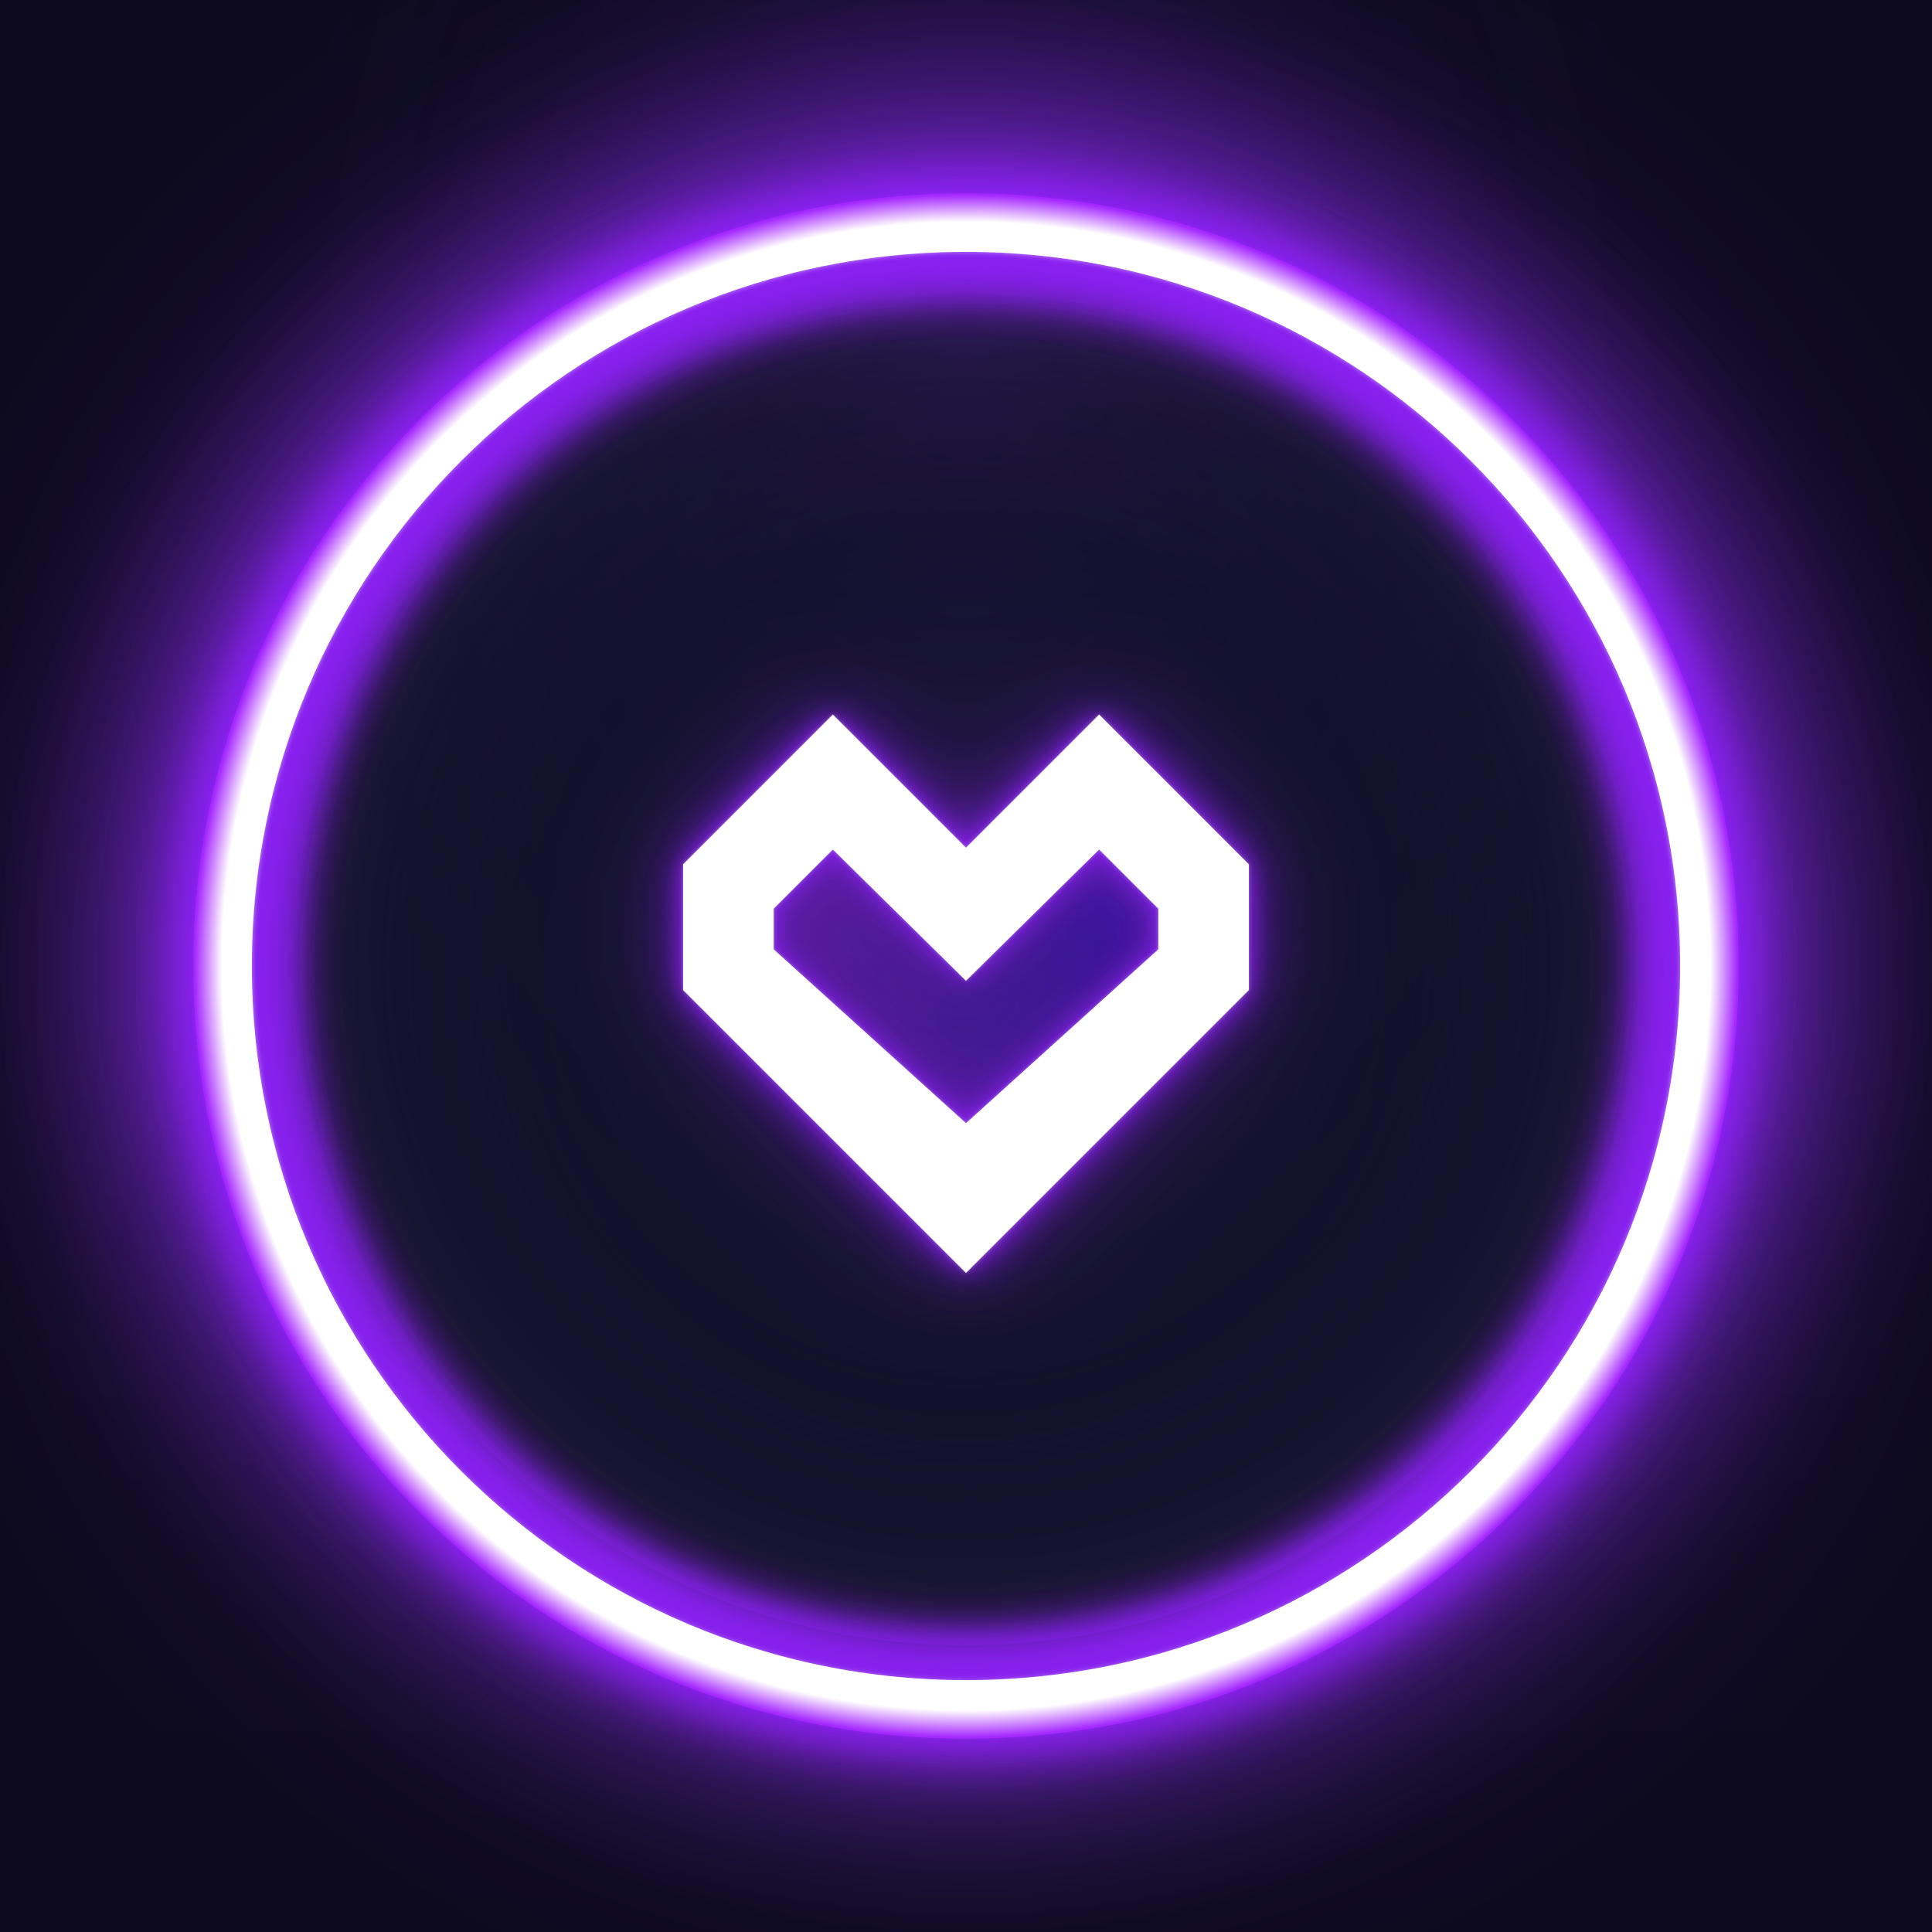
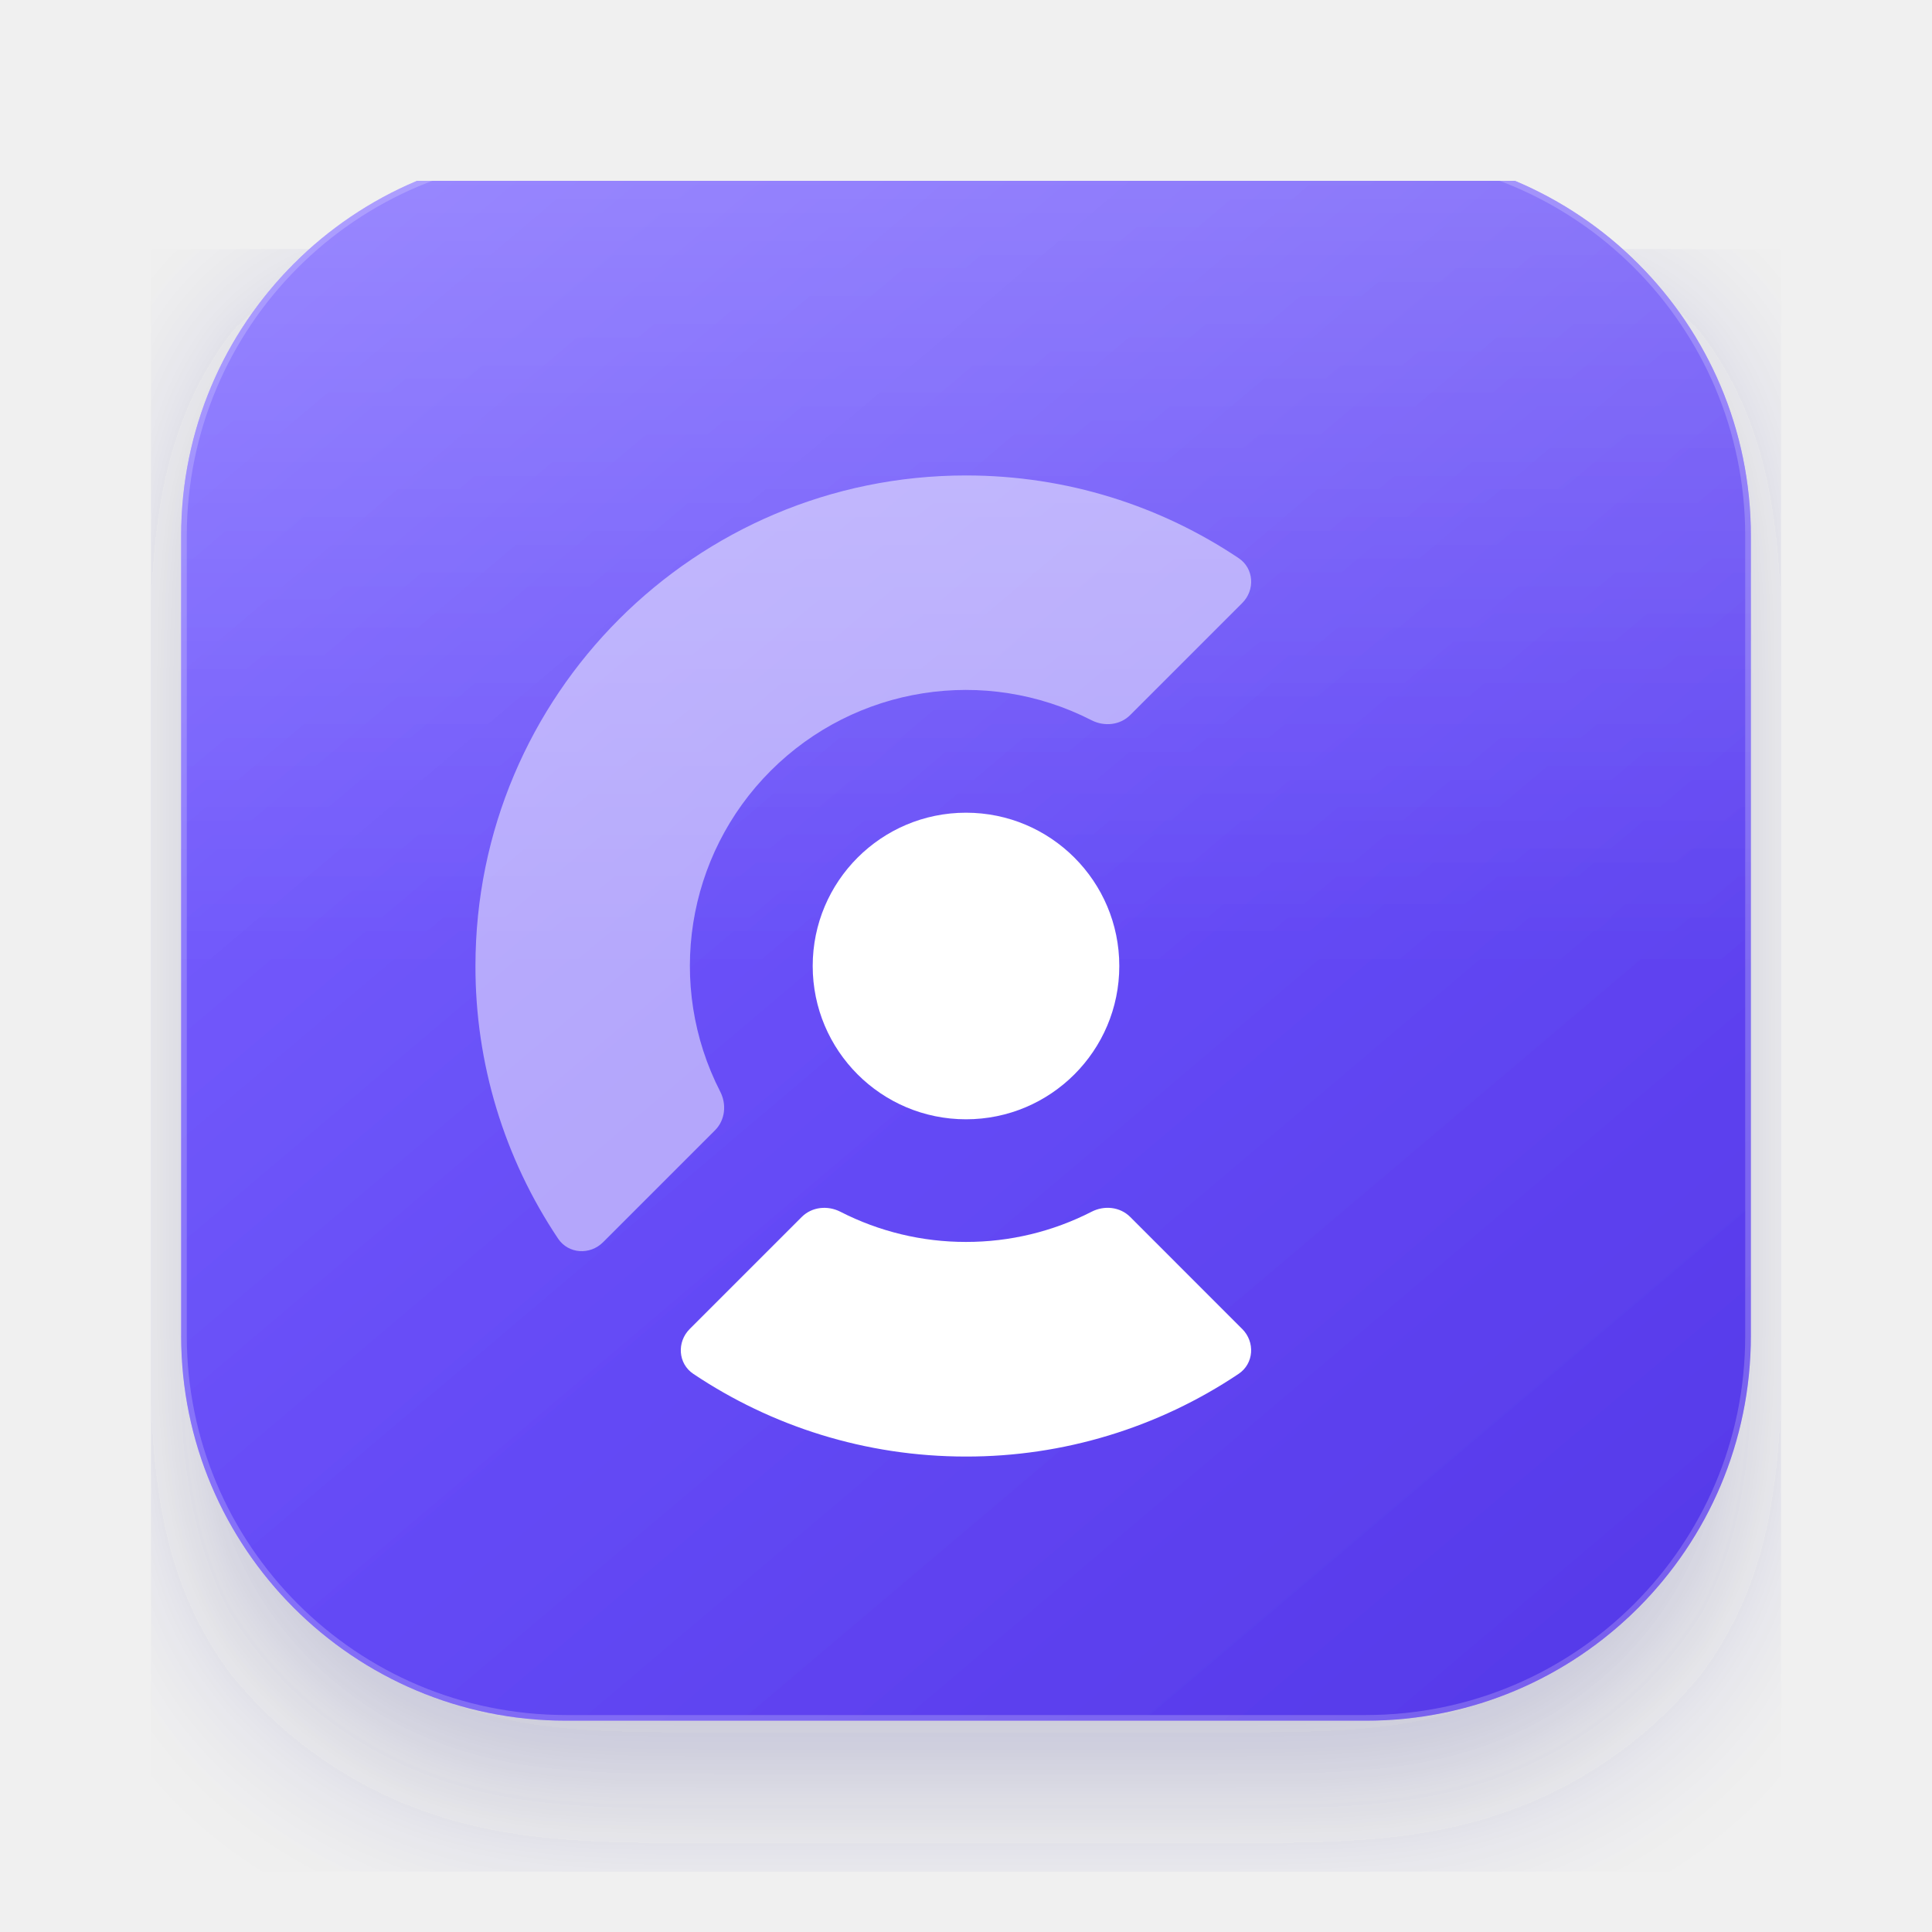
<svg xmlns="http://www.w3.org/2000/svg" width="1024" height="1024" viewBox="0 0 1024 1024" fill="none">
  <defs>
-     <radialGradient id="bg-gradient" cx="0" cy="0" r="1" gradientUnits="userSpaceOnUse" gradientTransform="translate(512 512) rotate(90) scale(512)">
-       <stop offset="0" stop-color="#2E2F4A" />
-       <stop offset="0.45" stop-color="#262147" />
-       <stop offset="0.78" stop-color="#1A1634" />
-       <stop offset="1" stop-color="#0D0A1F" />
-     </radialGradient>
-     <radialGradient id="top-spot" cx="0" cy="0" r="1" gradientUnits="userSpaceOnUse" gradientTransform="translate(512 190) rotate(90) scale(520 380)">
-       <stop offset="0" stop-color="#7A2BD8" stop-opacity="0.24" />
-       <stop offset="0.6" stop-color="#2C1C5E" stop-opacity="0.1" />
-       <stop offset="1" stop-color="#0A1020" stop-opacity="0" />
-     </radialGradient>
-     <radialGradient id="inner-plate" cx="0" cy="0" r="1" gradientUnits="userSpaceOnUse" gradientTransform="translate(512 492) rotate(90) scale(470)">
-       <stop offset="0" stop-color="#552BFF" stop-opacity="0.18" />
-       <stop offset="0.45" stop-color="#2A164A" stop-opacity="0.08" />
-       <stop offset="0.78" stop-color="#0E0A22" stop-opacity="0.04" />
-       <stop offset="1" stop-color="#0C1324" stop-opacity="0" />
-     </radialGradient>
-     <radialGradient id="disk-darken" cx="0" cy="0" r="1" gradientUnits="userSpaceOnUse" gradientTransform="translate(512 512) rotate(90) scale(390)">
-       <stop offset="0" stop-color="#07081A" stop-opacity="0.62" />
-       <stop offset="0.6" stop-color="#07081A" stop-opacity="0.62" />
-       <stop offset="0.78" stop-color="#07081A" stop-opacity="0.46" />
-       <stop offset="0.9" stop-color="#07081A" stop-opacity="0.22" />
-       <stop offset="1" stop-color="#07081A" stop-opacity="0" />
-     </radialGradient>
-     <filter id="soft-glow" x="-50%" y="-50%" width="200%" height="200%" color-interpolation-filters="sRGB">
-       <feGaussianBlur stdDeviation="22" />
-     </filter>
-     <filter id="mid-glow" x="-50%" y="-50%" width="200%" height="200%" color-interpolation-filters="sRGB">
-       <feGaussianBlur stdDeviation="14" />
-     </filter>
-     <filter id="wide-glow" x="-70%" y="-70%" width="240%" height="240%" color-interpolation-filters="sRGB">
-       <feGaussianBlur stdDeviation="52" />
-     </filter>
-     <filter id="far-glow" x="-90%" y="-90%" width="280%" height="280%" color-interpolation-filters="sRGB">
-       <feGaussianBlur stdDeviation="72" />
-     </filter>
-     <filter id="inner-bloom" x="-70%" y="-70%" width="240%" height="240%" color-interpolation-filters="sRGB">
-       <feGaussianBlur stdDeviation="10" />
-     </filter>
-     <filter id="sym-edge" x="-40%" y="-40%" width="180%" height="180%" color-interpolation-filters="sRGB">
-       <feGaussianBlur stdDeviation="6" />
-     </filter>
-     <filter id="sym-soft" x="-50%" y="-50%" width="200%" height="200%" color-interpolation-filters="sRGB">
-       <feGaussianBlur stdDeviation="14" />
-     </filter>
-     <filter id="sym-wide" x="-70%" y="-70%" width="240%" height="240%" color-interpolation-filters="sRGB">
-       <feGaussianBlur stdDeviation="28" />
-     </filter>
-     <filter id="sym-far" x="-90%" y="-90%" width="280%" height="280%" color-interpolation-filters="sRGB">
-       <feGaussianBlur stdDeviation="42" />
-     </filter>
-     <linearGradient id="cutout-glow-fill" x1="440" y1="520" x2="616" y2="520" gradientUnits="userSpaceOnUse">
-       <stop offset="0" stop-color="#9221FF" />
-       <stop offset="0.6" stop-color="#5B17FF" />
-       <stop offset="1" stop-color="#2A00FF" />
+     <linearGradient id="clerk-tile" x1="160" y1="96" x2="864" y2="928" gradientUnits="userSpaceOnUse">
+       <stop stop-color="#7C66FF" />
+       <stop offset="0.52" stop-color="#654BF6" />
+       <stop offset="1" stop-color="#5538E8" />
    </linearGradient>
-     <filter id="edge-glow" x="-40%" y="-40%" width="180%" height="180%" color-interpolation-filters="sRGB">
-       <feGaussianBlur stdDeviation="10" />
-     </filter>
-     <linearGradient id="halo-bias" x1="0" y1="0" x2="0" y2="1024" gradientUnits="userSpaceOnUse">
-       <stop offset="0" stop-color="#FFFFFF" stop-opacity="1" />
-       <stop offset="0.55" stop-color="#FFFFFF" stop-opacity="1" />
-       <stop offset="1" stop-color="#FFFFFF" stop-opacity="0.35" />
+     <linearGradient id="clerk-sheen" x1="512" y1="64" x2="512" y2="512" gradientUnits="userSpaceOnUse">
+       <stop stop-color="#FFFFFF" stop-opacity="0.24" />
+       <stop offset="1" stop-color="#FFFFFF" stop-opacity="0" />
    </linearGradient>
-     <linearGradient id="halo-bias-soft" x1="0" y1="0" x2="0" y2="1024" gradientUnits="userSpaceOnUse">
-       <stop offset="0" stop-color="#FFFFFF" stop-opacity="1" />
-       <stop offset="0.55" stop-color="#FFFFFF" stop-opacity="1" />
-       <stop offset="1" stop-color="#FFFFFF" stop-opacity="0.78" />
-     </linearGradient>
-     <radialGradient id="ring-core-base" cx="0" cy="0" r="1" gradientUnits="userSpaceOnUse" gradientTransform="translate(512 512) rotate(90) scale(410)">
-       <stop offset="0" stop-color="#FFFFFF" />
-       <stop offset="0.955" stop-color="#FFFFFF" />
-       <stop offset="0.97" stop-color="#DAA3FF" />
-       <stop offset="0.99" stop-color="#A528FF" />
-       <stop offset="1" stop-color="#A528FF" />
-     </radialGradient>
-     <linearGradient id="ring-highlight-mask-grad" x1="0" y1="0" x2="0" y2="1024" gradientUnits="userSpaceOnUse">
-       <stop offset="0" stop-color="#FFFFFF" />
-       <stop offset="0.55" stop-color="#FFFFFF" />
-       <stop offset="0.9" stop-color="#000000" />
-       <stop offset="1" stop-color="#000000" />
-     </linearGradient>
-     <mask id="ring-highlight-mask" maskUnits="userSpaceOnUse" maskContentUnits="userSpaceOnUse" x="0" y="0" width="1024" height="1024">
-       <rect x="0" y="0" width="1024" height="1024" fill="url(#ring-highlight-mask-grad)" />
-     </mask>
-     <clipPath id="ring-inner-clip">
-       <circle cx="512" cy="512" r="394" />
-     </clipPath>
-     <radialGradient id="ring-mask-feather" cx="0" cy="0" r="1" gradientUnits="userSpaceOnUse" gradientTransform="translate(512 512) rotate(90) scale(360)">
-       <stop offset="0" stop-color="#000000" />
-       <stop offset="0.9" stop-color="#000000" />
-       <stop offset="0.93" stop-color="#1A1A1A" />
-       <stop offset="0.96" stop-color="#6A6A6A" />
-       <stop offset="0.985" stop-color="#D0D0D0" />
-       <stop offset="1" stop-color="#FFFFFF" />
-     </radialGradient>
-     <mask id="ring-glow-mask" maskUnits="userSpaceOnUse" maskContentUnits="userSpaceOnUse" x="0" y="0" width="1024" height="1024">
-       <rect x="0" y="0" width="1024" height="1024" fill="#FFFFFF" />
-       <circle cx="512" cy="512" r="360" fill="url(#ring-mask-feather)" />
-     </mask>
-     <mask id="ring-glow-mask-biased" maskUnits="userSpaceOnUse" maskContentUnits="userSpaceOnUse" x="0" y="0" width="1024" height="1024">
-       <rect x="0" y="0" width="1024" height="1024" fill="url(#halo-bias)" />
-       <circle cx="512" cy="512" r="360" fill="url(#ring-mask-feather)" />
-     </mask>
-     <mask id="ring-glow-mask-biased-soft" maskUnits="userSpaceOnUse" maskContentUnits="userSpaceOnUse" x="0" y="0" width="1024" height="1024">
-       <rect x="0" y="0" width="1024" height="1024" fill="url(#halo-bias-soft)" />
-       <circle cx="512" cy="512" r="360" fill="url(#ring-mask-feather)" />
-     </mask>
-     <radialGradient id="inside-ring-feather" cx="0" cy="0" r="1" gradientUnits="userSpaceOnUse" gradientTransform="translate(512 512) rotate(90) scale(404)">
-       <stop offset="0" stop-color="#FFFFFF" stop-opacity="1" />
-       <stop offset="0.985" stop-color="#FFFFFF" stop-opacity="1" />
-       <stop offset="1" stop-color="#FFFFFF" stop-opacity="0" />
-     </radialGradient>
-     <linearGradient id="inner-bloom-bottom-boost" x1="0" y1="0" x2="0" y2="1024" gradientUnits="userSpaceOnUse">
-       <stop offset="0" stop-color="#9221FF" stop-opacity="0" />
-       <stop offset="0.65" stop-color="#9221FF" stop-opacity="0" />
-       <stop offset="0.85" stop-color="#9221FF" stop-opacity="0.7" />
-       <stop offset="1" stop-color="#9221FF" stop-opacity="1" />
-     </linearGradient>
-     <mask id="inside-ring-mask" maskUnits="userSpaceOnUse" maskContentUnits="userSpaceOnUse" x="0" y="0" width="1024" height="1024">
-       <rect x="0" y="0" width="1024" height="1024" fill="#000000" />
-       <circle cx="512" cy="512" r="404" fill="url(#inside-ring-feather)" />
-     </mask>
-     <filter id="soft-core" x="-20%" y="-20%" width="140%" height="140%" color-interpolation-filters="sRGB">
-       <feGaussianBlur stdDeviation="1.2" />
+     <filter id="clerk-shadow" x="80" y="96" width="864" height="896" filterUnits="userSpaceOnUse" color-interpolation-filters="sRGB">
+       <feDropShadow dx="0" dy="36" stdDeviation="44" flood-color="#312E81" flood-opacity="0.24" />
    </filter>
  </defs>
-   <rect width="1024" height="1024" fill="url(#bg-gradient)" />
-   <ellipse cx="512" cy="190" rx="640" ry="440" fill="url(#top-spot)" />
-   <circle cx="512" cy="512" r="390" fill="url(#inner-plate)" />
-   <circle cx="512" cy="512" r="390" fill="url(#disk-darken)" />
-   <circle cx="512" cy="512" r="370" stroke="#9221FF" stroke-width="18" opacity="0.92" filter="url(#inner-bloom)" mask="url(#inside-ring-mask)" />
-   <circle cx="512" cy="512" r="370" stroke="url(#inner-bloom-bottom-boost)" stroke-width="18" opacity="0.55" filter="url(#inner-bloom)" mask="url(#inside-ring-mask)" />
-   <circle cx="512" cy="512" r="396" stroke="#9221FF" stroke-width="48" opacity="0.82" filter="url(#far-glow)" mask="url(#ring-glow-mask-biased)" />
-   <circle cx="512" cy="512" r="396" stroke="#9221FF" stroke-width="52" opacity="1" filter="url(#wide-glow)" mask="url(#ring-glow-mask-biased)" />
-   <circle cx="512" cy="512" r="396" stroke="#9221FF" stroke-width="36" opacity="0.9" filter="url(#soft-glow)" mask="url(#ring-glow-mask)" />
-   <circle cx="512" cy="512" r="396" stroke="#9221FF" stroke-width="34" opacity="0.85" filter="url(#mid-glow)" mask="url(#ring-glow-mask)" />
-   <circle cx="512" cy="512" r="396" stroke="#9221FF" stroke-width="30" opacity="0.45" filter="url(#edge-glow)" mask="url(#ring-glow-mask)" />
-   <circle cx="512" cy="512" r="394" stroke="url(#ring-core-base)" stroke-width="31" opacity="0.32" filter="url(#soft-core)" />
-   <circle cx="512" cy="512" r="394" stroke="url(#ring-core-base)" stroke-width="31" />
-   <circle cx="512" cy="512" r="394" stroke="#FFFFFF" stroke-width="31" opacity="0.24" filter="url(#soft-core)" mask="url(#ring-highlight-mask)" clip-path="url(#ring-inner-clip)" />
-   <g transform="translate(512 512) scale(0.98) translate(-512 -512)">
-     <path d="M440 449 L512 520 L584 449 L616 481 L616 503 L512 597 L408 503 L408 481 Z" fill="url(#cutout-glow-fill)" opacity="0.38" filter="url(#sym-soft)" />
-     <path d="M440 376 L512 448 L584 376 L665 457 L665 525 L512 678 L359 525 L359 457 Z M440 449 L512 520 L584 449 L616 481 L616 503 L512 597 L408 503 L408 481 Z" fill="#9221FF" fill-rule="evenodd" opacity="0.14" filter="url(#sym-far)" />
-     <path d="M440 376 L512 448 L584 376 L665 457 L665 525 L512 678 L359 525 L359 457 Z M440 449 L512 520 L584 449 L616 481 L616 503 L512 597 L408 503 L408 481 Z" fill="#9221FF" fill-rule="evenodd" opacity="0.36" filter="url(#sym-wide)" />
-     <path d="M440 376 L512 448 L584 376 L665 457 L665 525 L512 678 L359 525 L359 457 Z M440 449 L512 520 L584 449 L616 481 L616 503 L512 597 L408 503 L408 481 Z" fill="#9221FF" fill-rule="evenodd" opacity="0.64" filter="url(#sym-soft)" />
-     <path d="M440 376 L512 448 L584 376 L665 457 L665 525 L512 678 L359 525 L359 457 Z M440 449 L512 520 L584 449 L616 481 L616 503 L512 597 L408 503 L408 481 Z" fill="#9221FF" fill-rule="evenodd" opacity="0.84" filter="url(#sym-edge)" />
-     <path d="M440 376 L512 448 L584 376 L665 457 L665 525 L512 678 L359 525 L359 457 Z M440 449 L512 520 L584 449 L616 481 L616 503 L512 597 L408 503 L408 481 Z" fill="#FFFFFF" fill-rule="evenodd" opacity="0.34" filter="url(#soft-core)" />
-     <path d="M440 376 L512 448 L584 376 L665 457 L665 525 L512 678 L359 525 L359 457 Z M440 449 L512 520 L584 449 L616 481 L616 503 L512 597 L408 503 L408 481 Z" fill="#FFFFFF" fill-rule="evenodd" />
+   <g filter="url(#clerk-shadow)">
+     <rect x="96" y="80" width="832" height="832" rx="204" fill="url(#clerk-tile)" />
+     <rect x="96" y="80" width="832" height="832" rx="204" fill="url(#clerk-sheen)" />
+     <rect x="97.5" y="81.5" width="829" height="829" rx="202.5" stroke="#FFFFFF" stroke-opacity="0.2" stroke-width="3" />
+   </g>
+   <g transform="translate(252 252) scale(21.66667)" fill="#FFFFFF">
+     <path d="M12 15.75a3.75 3.75 0 100-7.5 3.75 3.75 0 000 7.5zM18.757 20.879c.319.319.287.847-.088 1.098A11.944 11.944 0 0111.999 24c-2.468 0-4.762-.745-6.67-2.023-.374-.25-.407-.779-.087-1.098l2.74-2.74c.248-.248.632-.287.944-.128a6.722 6.722 0 003.073.739 6.722 6.722 0 003.074-.739c.311-.16.695-.12.943.127l2.74 2.741z" />
+     <path d="M18.67 2.023c.375.25.407.78.087 1.098l-2.74 2.74c-.248.248-.632.287-.944.128a6.75 6.75 0 00-9.085 9.085c.16.311.121.695-.126.943l-2.74 2.74c-.32.32-.848.288-1.1-.087A11.945 11.945 0 010 12C0 5.373 5.373 0 12 0c2.468 0 4.762.745 6.67 2.023z" fill-opacity="0.5" />
  </g>
</svg>
